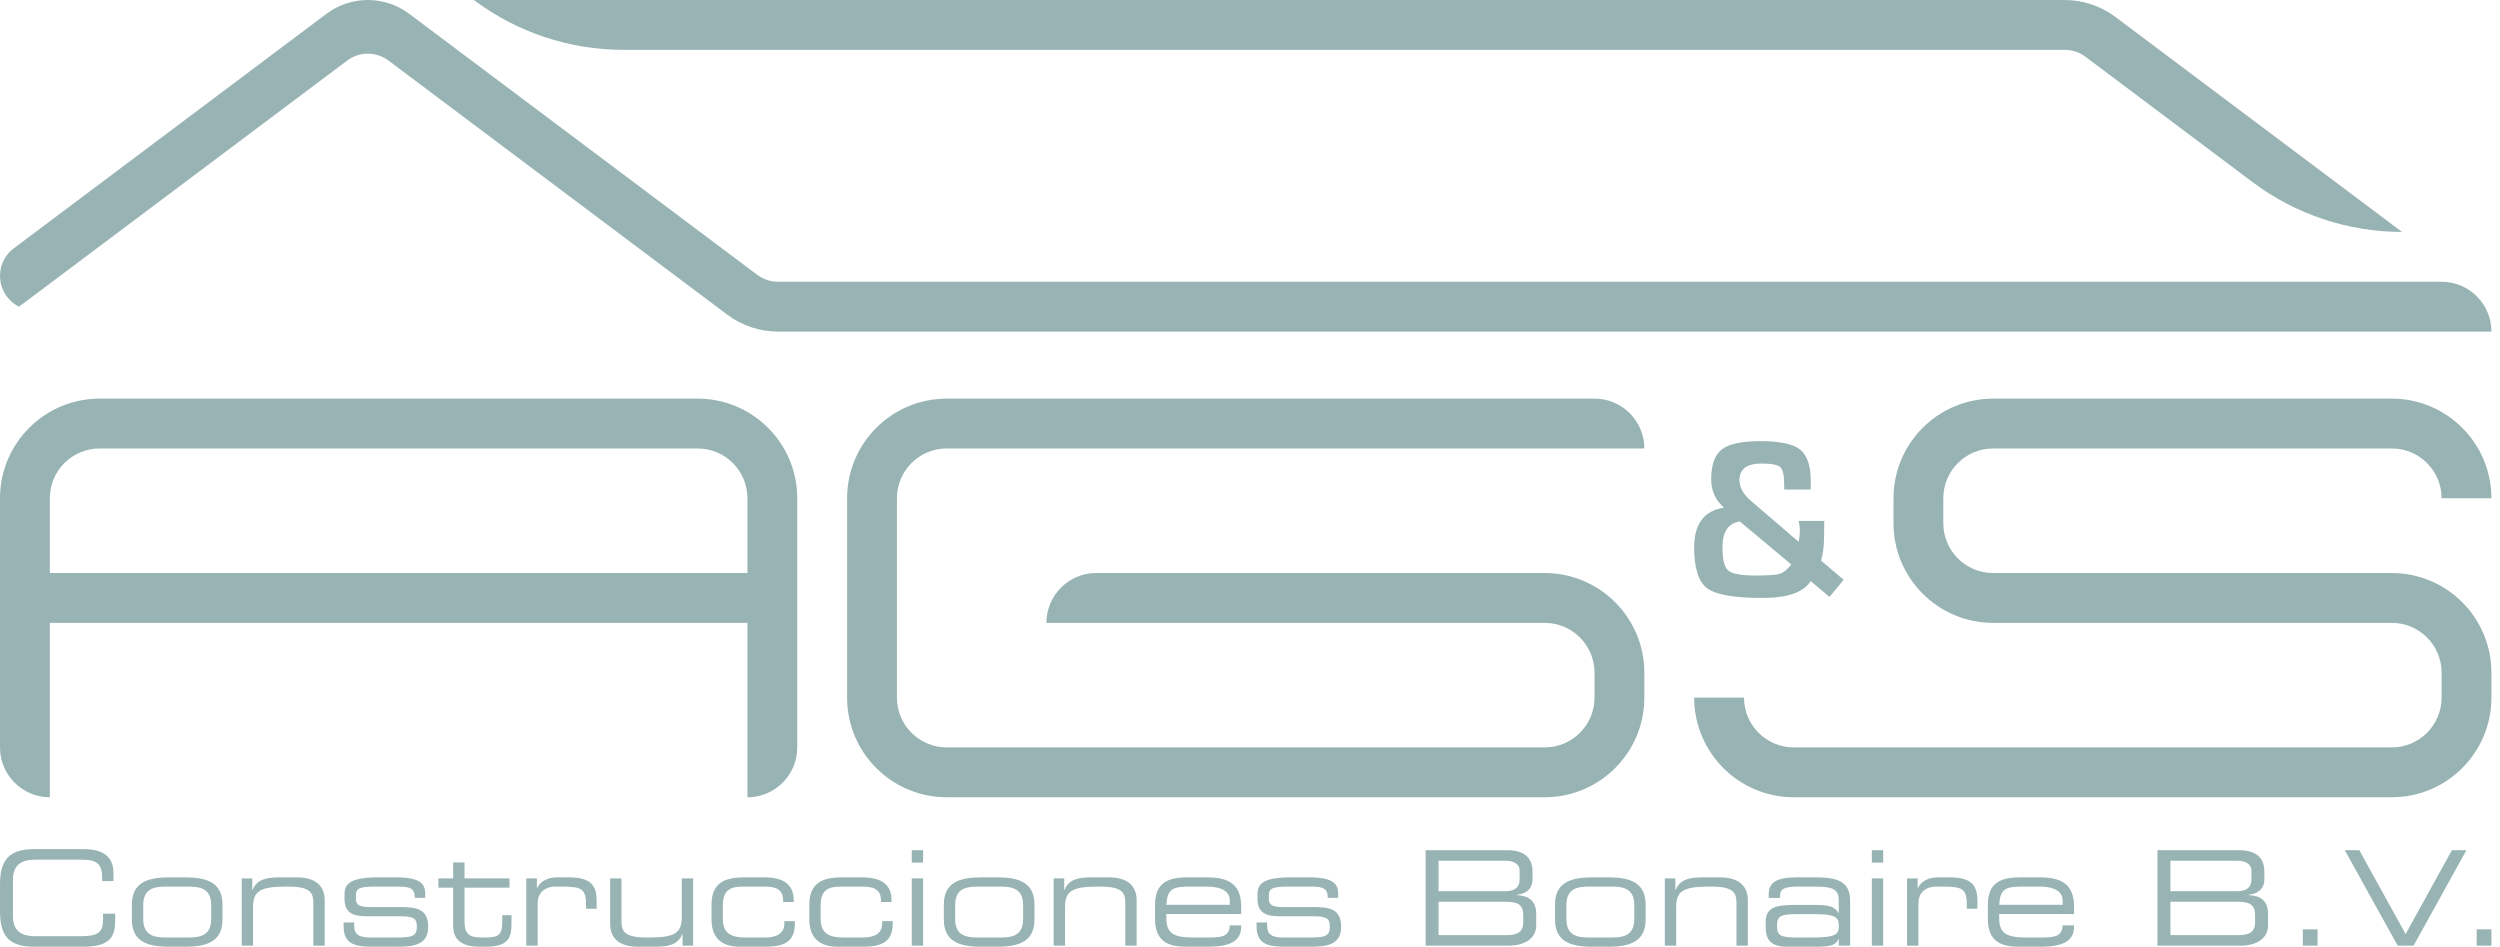
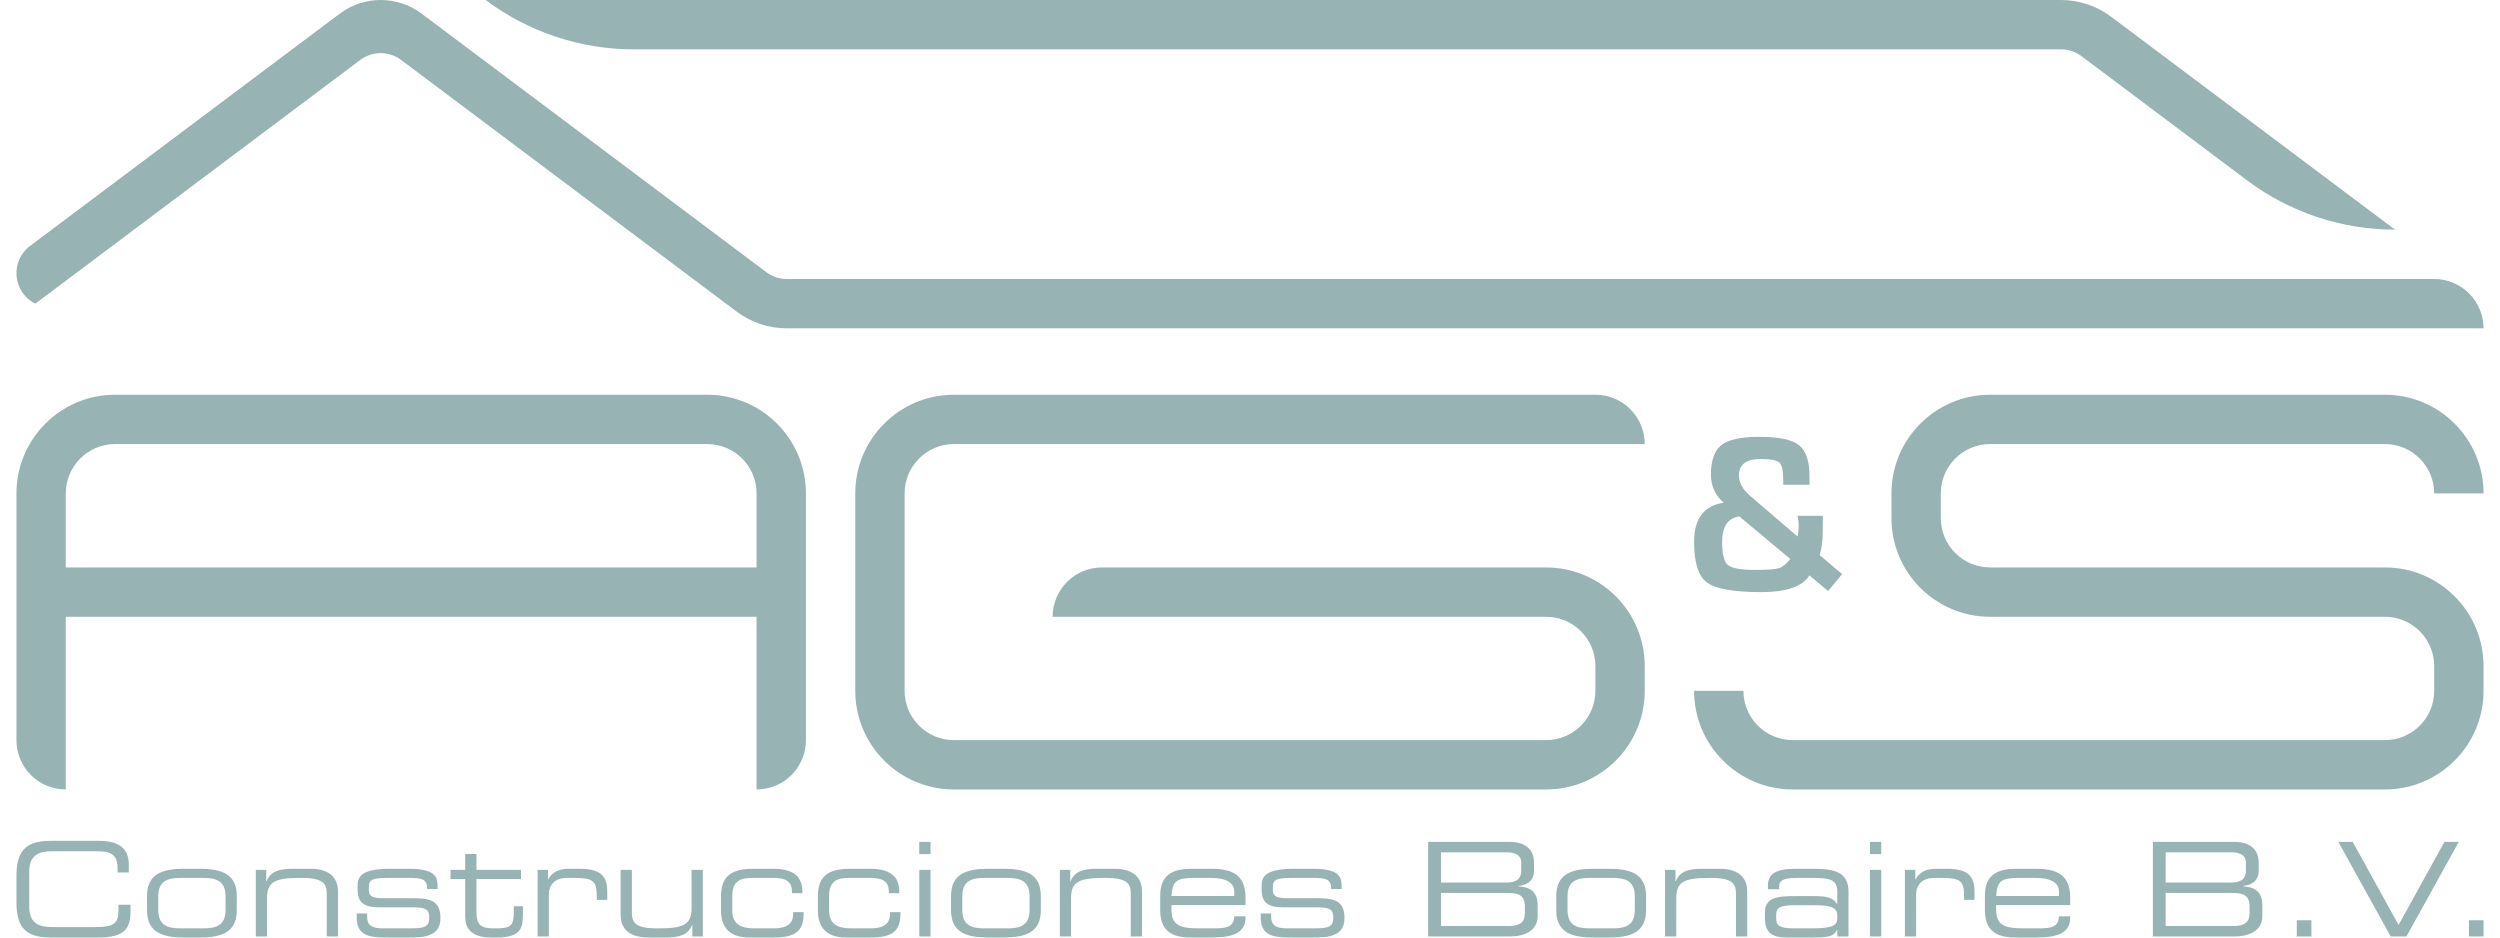
- <svg xmlns="http://www.w3.org/2000/svg" width="169" height="64" viewBox="0 0 169 64" fill="none">
-   <path d="M50.527 33.685C50.527 31.824 49.018 30.316 47.157 30.316H6.737C4.876 30.316 3.368 31.824 3.368 33.685V38.737H50.527V33.685ZM53.895 33.685V50.525C53.895 52.387 52.387 53.895 50.527 53.895V42.106H3.368V53.895C1.508 53.895 0 52.387 0 50.525V33.685C0 29.964 3.016 26.947 6.737 26.947H47.157C50.878 26.947 53.895 29.964 53.895 33.685ZM128 33.685V35.368C128 39.089 131.016 42.106 134.737 42.106H161.684C163.544 42.106 165.052 43.614 165.052 45.475V47.158C165.052 49.019 163.544 50.525 161.684 50.525H121.263C119.403 50.525 117.895 49.019 117.895 47.158H114.526C114.526 50.879 117.542 53.895 121.263 53.895H161.684C165.404 53.895 168.42 50.879 168.42 47.158V45.475C168.42 41.754 165.404 38.737 161.684 38.737H134.737C132.876 38.737 131.367 37.229 131.367 35.368V33.685C131.367 31.824 132.876 30.316 134.737 30.316H161.684C163.544 30.316 165.052 31.824 165.052 33.685H168.42C168.42 29.964 165.404 26.947 161.684 26.947H134.737C131.016 26.947 128 29.964 128 33.685ZM64 50.525H104.42C106.28 50.525 107.789 49.019 107.789 47.158V45.475C107.789 43.614 106.28 42.106 104.42 42.106H70.737C70.737 40.245 72.244 38.737 74.105 38.737H104.42C108.141 38.737 111.157 41.754 111.157 45.475V47.158C111.157 50.879 108.141 53.895 104.42 53.895H64C60.279 53.895 57.264 50.879 57.264 47.158V33.685C57.264 29.964 60.279 26.947 64 26.947H107.789C109.65 26.947 111.157 28.456 111.157 30.316H64C62.14 30.316 60.632 31.824 60.632 33.685V47.158C60.632 49.019 62.14 50.525 64 50.525Z" fill="#98b3b3" />
-   <path d="M167.422 62.822H168.42V63.928H167.422V62.822ZM158.508 57.472H159.488L162.619 63.143L165.751 57.472H166.73L163.155 63.928H162.084L158.508 57.472ZM155.67 62.822H156.668V63.928H155.67V62.822ZM152.444 61.887C152.444 61.084 151.999 60.959 151.205 60.959H146.72V63.216H151.34C152.15 63.216 152.444 62.921 152.444 62.35V61.887ZM152.197 58.863C152.197 58.275 151.545 58.186 151.277 58.186H146.72V60.246H151.232C151.704 60.246 152.197 60.094 152.197 59.452V58.863ZM145.845 57.472H151.356C152.695 57.472 153.07 58.167 153.07 58.908V59.46C153.07 59.925 152.811 60.398 152.025 60.478V60.513C152.712 60.548 153.319 60.808 153.319 61.788V62.556C153.319 63.456 152.517 63.928 151.446 63.928H145.845V57.472ZM139.436 60.861C139.436 60.398 139.087 59.934 137.839 59.934H136.715C135.502 59.934 135.217 60.129 135.146 61.164H139.436V60.861ZM134.379 61.147C134.379 59.496 135.521 59.309 136.609 59.309H137.839C139.212 59.309 140.203 59.657 140.203 61.281V61.788H135.146V62.075C135.146 63.108 135.646 63.376 136.983 63.376H138.035C138.999 63.376 139.391 63.252 139.436 62.556H140.203V62.645C140.203 63.688 139.337 64 137.911 64H136.519C135.521 64 134.379 63.812 134.379 62.135V61.147ZM128.917 59.381H129.631V60.041H129.649C129.933 59.452 130.514 59.309 131.04 59.309H131.762C133.197 59.309 133.671 59.773 133.671 60.888V61.431H132.958V61.235C132.958 60.112 132.727 59.934 131.361 59.934H130.888C130.077 59.934 129.684 60.45 129.684 61.039V63.928H128.917V59.381ZM126.536 59.381H127.303V63.929H126.536V59.381ZM126.536 57.472H127.303V58.31H126.536V57.472ZM124.301 62.502C124.301 61.877 123.748 61.797 122.572 61.797H121.394C120.404 61.797 120.128 61.94 120.128 62.511V62.654C120.128 63.161 120.306 63.376 121.357 63.376H122.375C123.767 63.376 124.301 63.278 124.301 62.707V62.502ZM124.301 63.474H124.284C124.079 63.885 123.838 64 122.66 64H120.824C119.664 64 119.36 63.491 119.36 62.635V62.333C119.36 61.298 120.091 61.173 121.429 61.173H122.66C123.66 61.173 124.016 61.281 124.284 61.718H124.301V60.861C124.301 60.041 123.784 59.934 122.607 59.934H121.483C120.521 59.934 120.333 60.165 120.333 60.54V60.7H119.565V60.478C119.565 59.648 120.091 59.309 121.466 59.309H122.679C124.105 59.309 125.069 59.523 125.069 60.879V63.928H124.301V63.474ZM112.543 59.381H113.256V60.165H113.275C113.559 59.46 114.157 59.309 115.111 59.309H116.262C117.698 59.309 118.153 60.032 118.153 60.852V63.928H117.385V61.039C117.385 60.37 117.198 59.934 115.709 59.934H115.513C113.721 59.934 113.31 60.273 113.31 61.342V63.928H112.543V59.381ZM110.478 61.2C110.478 60.138 109.855 59.934 108.962 59.934H107.402C106.51 59.934 105.886 60.138 105.886 61.2V62.11C105.886 63.171 106.51 63.376 107.402 63.376H108.962C109.855 63.376 110.478 63.171 110.478 62.11V61.2ZM105.119 61.156C105.119 59.657 106.181 59.309 107.634 59.309H108.731C110.184 59.309 111.246 59.657 111.246 61.156V62.154C111.246 63.653 110.184 64 108.731 64H107.634C106.181 64 105.119 63.653 105.119 62.154V61.156ZM102.973 61.887C102.973 61.084 102.527 60.959 101.733 60.959H97.248V63.216H101.868C102.68 63.216 102.973 62.921 102.973 62.35V61.887ZM102.725 58.863C102.725 58.275 102.073 58.186 101.805 58.186H97.248V60.246H101.76C102.233 60.246 102.725 60.094 102.725 59.452V58.863ZM96.374 57.472H101.886C103.224 57.472 103.598 58.167 103.598 58.908V59.46C103.598 59.925 103.339 60.398 102.554 60.478V60.513C103.241 60.548 103.847 60.808 103.847 61.788V62.556C103.847 63.456 103.046 63.928 101.974 63.928H96.374V57.472ZM84.944 62.359H85.657V62.582C85.657 63.143 85.95 63.376 86.736 63.376H88.377C89.527 63.376 89.892 63.331 89.892 62.654V62.618C89.892 62.181 89.767 61.94 88.85 61.94H86.486C85.407 61.94 85.005 61.593 85.005 60.727V60.459C85.005 59.72 85.424 59.309 87.316 59.309H88.493C90.223 59.309 90.463 59.809 90.463 60.45V60.691H89.749V60.646C89.749 59.952 89.287 59.934 88.448 59.934H87.111C86.013 59.934 85.772 60.041 85.772 60.558V60.727C85.772 61.102 85.897 61.316 86.7 61.316H88.725C89.876 61.316 90.659 61.431 90.659 62.663V62.681C90.659 63.956 89.483 64 88.546 64H87.137C86.004 64 84.944 64 84.944 62.635V62.359ZM83.137 60.861C83.137 60.398 82.789 59.934 81.541 59.934H80.417C79.204 59.934 78.919 60.129 78.847 61.164H83.137V60.861ZM78.08 61.147C78.08 59.496 79.222 59.309 80.311 59.309H81.541C82.914 59.309 83.904 59.657 83.904 61.281V61.788H78.847V62.075C78.847 63.108 79.346 63.376 80.685 63.376H81.737C82.7 63.376 83.093 63.252 83.137 62.556H83.904V62.645C83.904 63.688 83.039 64 81.612 64H80.221C79.222 64 78.08 63.812 78.08 62.135V61.147ZM71.228 59.381H71.941V60.165H71.959C72.244 59.46 72.842 59.309 73.797 59.309H74.947C76.383 59.309 76.836 60.032 76.836 60.852V63.928H76.07V61.039C76.07 60.37 75.883 59.934 74.394 59.934H74.198C72.405 59.934 71.994 60.273 71.994 61.342V63.928H71.228V59.381ZM69.163 61.2C69.163 60.138 68.539 59.934 67.647 59.934H66.086C65.195 59.934 64.57 60.138 64.57 61.2V62.11C64.57 63.171 65.195 63.376 66.086 63.376H67.647C68.539 63.376 69.163 63.171 69.163 62.11V61.2ZM63.803 61.155C63.803 59.657 64.865 59.309 66.318 59.309H67.416C68.87 59.309 69.93 59.657 69.93 61.155V62.154C69.93 63.653 68.87 64 67.416 64H66.318C64.865 64 63.803 63.653 63.803 62.154V61.155ZM61.635 59.381H62.401V63.929H61.635V59.381ZM61.635 57.472H62.401V58.31H61.635V57.472ZM54.711 61.147C54.711 59.496 55.87 59.309 56.994 59.309H58.278C59.705 59.309 60.267 59.889 60.267 60.852V60.977H59.554V60.87C59.554 60.112 59.054 59.934 58.286 59.934H56.877C56.155 59.934 55.477 60.041 55.477 61.173V62.127C55.477 63.143 56.102 63.376 57.03 63.376H58.323C59.036 63.376 59.633 63.161 59.633 62.422V62.27H60.347V62.404C60.347 63.554 59.776 64 58.349 64H56.619C55.932 64 54.711 63.812 54.711 62.163V61.147ZM48.099 61.147C48.099 59.496 49.256 59.309 50.381 59.309H51.666C53.093 59.309 53.654 59.889 53.654 60.852V60.977H52.941V60.87C52.941 60.112 52.441 59.934 51.674 59.934H50.265C49.543 59.934 48.865 60.041 48.865 61.173V62.127C48.865 63.143 49.49 63.376 50.416 63.376H51.71C52.423 63.376 53.022 63.161 53.022 62.422V62.27H53.734V62.404C53.734 63.554 53.164 64 51.737 64H50.007C49.319 64 48.099 63.812 48.099 62.163V61.147ZM46.141 63.143H46.124C45.837 63.848 45.24 64 44.286 64H43.135C41.699 64 41.246 63.278 41.246 62.458V59.381H42.013V62.27C42.013 62.939 42.199 63.376 43.688 63.376H43.885C45.677 63.376 46.088 63.037 46.088 61.967V59.381H46.855V63.928H46.141V63.143ZM35.578 59.381H36.292V60.041H36.31C36.594 59.452 37.175 59.309 37.701 59.309H38.423C39.858 59.309 40.332 59.773 40.332 60.888V61.431H39.618V61.235C39.618 60.112 39.386 59.934 38.022 59.934H37.549C36.737 59.934 36.345 60.45 36.345 61.039V63.928H35.578V59.381ZM30.634 60.005H29.636V59.381H30.634V58.302H31.401V59.381H34.443V60.005H31.401V62.27C31.401 63.117 31.695 63.376 32.534 63.376H32.775C33.791 63.376 33.953 63.161 33.953 62.208V61.868H34.577V62.368C34.577 63.278 34.486 64 32.828 64H32.409C30.973 64 30.634 63.305 30.634 62.565V60.005ZM23.228 62.359H23.942V62.582C23.942 63.143 24.237 63.376 25.021 63.376H26.662C27.813 63.376 28.178 63.332 28.178 62.654V62.618C28.178 62.181 28.053 61.94 27.134 61.94H24.77C23.692 61.94 23.29 61.593 23.29 60.727V60.459C23.29 59.72 23.71 59.309 25.6 59.309H26.778C28.509 59.309 28.748 59.809 28.748 60.45V60.691H28.036V60.646C28.036 59.952 27.571 59.934 26.734 59.934H25.395C24.297 59.934 24.057 60.041 24.057 60.558V60.727C24.057 61.102 24.181 61.316 24.985 61.316H27.009C28.16 61.316 28.945 61.431 28.945 62.663V62.681C28.945 63.956 27.768 64 26.831 64H25.422C24.29 64 23.228 64 23.228 62.635V62.359ZM16.34 59.381H17.054V60.165H17.071C17.356 59.46 17.954 59.31 18.909 59.31H20.058C21.494 59.31 21.949 60.032 21.949 60.852V63.928H21.182V61.039C21.182 60.37 20.994 59.934 19.506 59.934H19.31C17.517 59.934 17.107 60.274 17.107 61.342V63.928H16.34V59.381ZM14.274 61.2C14.274 60.139 13.651 59.934 12.759 59.934H11.198C10.306 59.934 9.682 60.139 9.682 61.2V62.11C9.682 63.171 10.306 63.376 11.198 63.376H12.759C13.651 63.376 14.274 63.171 14.274 62.11V61.2ZM8.915 61.156C8.915 59.657 9.977 59.31 11.43 59.31H12.528C13.98 59.31 15.041 59.657 15.041 61.156V62.154C15.041 63.653 13.98 64 12.528 64H11.43C9.977 64 8.915 63.653 8.915 62.154V61.156ZM0 59.818C0 58.186 0.554 57.4 2.301 57.4H5.645C7.233 57.4 7.669 58.141 7.669 59.006V59.559H6.903V59.265C6.903 58.167 6.226 58.114 5.423 58.114H2.391C1.553 58.114 0.875 58.364 0.875 59.489V61.913C0.875 63.037 1.553 63.287 2.391 63.287H5.449C6.627 63.287 6.965 63.037 6.965 62.163V61.762H7.787V62.199C7.787 63.367 7.412 64 5.602 64H2.301C0.554 64 0 63.216 0 61.583V59.818ZM1.287 20.731L23.47 4.094C24.297 3.473 25.435 3.473 26.263 4.094L49.167 21.273C50.156 22.014 51.36 22.415 52.594 22.415H168.42C168.42 20.555 166.912 19.047 165.051 19.047H52.589C52.086 19.047 51.596 18.883 51.193 18.582L27.66 0.932C26.005 -0.31 23.727 -0.31 22.072 0.932L0.932 16.788C-0.453 17.826 -0.261 19.957 1.287 20.731ZM42.138 3.369C38.494 3.369 34.948 2.187 32.033 0H139.569C140.806 0 142.008 0.401 142.996 1.142L162.377 15.678C158.732 15.678 155.187 14.496 152.271 12.31L140.972 3.833C140.568 3.532 140.078 3.369 139.575 3.369H42.138ZM117.612 35.252C116.83 35.367 116.438 35.953 116.438 37.009C116.438 37.828 116.57 38.349 116.834 38.572C117.099 38.794 117.715 38.906 118.685 38.906C119.519 38.906 120.06 38.869 120.305 38.793C120.551 38.718 120.815 38.507 121.095 38.159L117.612 35.252ZM121.592 35.214H123.317V35.557L123.302 36.481C123.302 36.926 123.237 37.401 123.107 37.903L124.631 39.193L123.674 40.352L122.4 39.279C121.929 40.04 120.841 40.422 119.136 40.422C117.239 40.422 115.997 40.204 115.408 39.769C114.821 39.334 114.526 38.411 114.526 37.002C114.526 35.41 115.2 34.518 116.548 34.32C115.967 33.813 115.677 33.175 115.677 32.409C115.677 31.428 115.916 30.754 116.396 30.381C116.875 30.006 117.742 29.82 118.995 29.82C120.312 29.82 121.21 30.011 121.688 30.391C122.169 30.772 122.408 31.488 122.408 32.54L122.4 33.092H120.612V32.781C120.612 32.144 120.525 31.744 120.352 31.581C120.178 31.418 119.755 31.336 119.08 31.336C118.087 31.336 117.588 31.706 117.588 32.447C117.588 32.949 117.847 33.421 118.366 33.861L121.592 36.629C121.644 36.358 121.67 36.108 121.67 35.875C121.67 35.684 121.644 35.462 121.592 35.214Z" fill="#98b3b3" />
+ <svg xmlns="http://www.w3.org/2000/svg" width="100%" height="100%" viewBox="0 0 160 60">
+   <path d="M51.579,31.579l0,15.789c0,1.745 -1.414,3.158 -3.158,3.158l0,-11.052l-44.211,-0l0,11.052c-1.744,-0 -3.157,-1.413 -3.157,-3.158l0,-15.789c0,-3.488 2.827,-6.316 6.315,-6.316l37.895,-0c3.488,-0 6.316,2.828 6.316,6.316Zm-3.158,-0c0,-1.744 -1.414,-3.158 -3.158,-3.158l-37.895,-0c-1.744,-0 -3.158,1.414 -3.158,3.158l0,4.737l44.211,-0l0,-4.737Zm72.632,-0c0,-3.488 2.827,-6.316 6.315,-6.316l25.264,-0c3.488,-0 6.315,2.828 6.315,6.316l-3.158,-0c0,-1.744 -1.413,-3.158 -3.157,-3.158l-25.264,-0c-1.744,-0 -3.158,1.414 -3.158,3.158l0,1.579c0,1.744 1.414,3.158 3.158,3.158l25.264,-0c3.488,-0 6.315,2.828 6.315,6.316l0,1.579c0,3.488 -2.827,6.315 -6.315,6.315l-37.895,-0c-3.488,-0 -6.316,-2.827 -6.316,-6.315l3.158,-0c0,1.744 1.414,3.157 3.158,3.157l37.895,-0c1.744,-0 3.157,-1.413 3.157,-3.157l0,-1.579c0,-1.744 -1.413,-3.158 -3.157,-3.158l-25.264,-0c-3.488,-0 -6.315,-2.828 -6.315,-6.316l0,-1.579Zm-60,15.789l37.894,-0c1.744,-0 3.158,-1.413 3.158,-3.157l0,-1.579c0,-1.744 -1.414,-3.158 -3.158,-3.158l-31.579,-0c0,-1.744 1.414,-3.158 3.158,-3.158l28.421,-0c3.488,-0 6.316,2.828 6.316,6.316l0,1.579c0,3.488 -2.828,6.315 -6.316,6.315l-37.894,-0c-3.489,-0 -6.316,-2.827 -6.316,-6.315l0,-12.632c0,-3.488 2.827,-6.316 6.316,-6.316l41.052,-0c1.744,-0 3.158,1.414 3.158,3.158l-44.21,-0c-1.744,-0 -3.158,1.414 -3.158,3.158l0,12.632c0,1.744 1.414,3.157 3.158,3.157Zm96.958,11.528l0.936,-0l0,1.037l-0.936,-0l0,-1.037Zm-8.357,-5.016l0.92,-0l2.935,5.317l2.935,-5.317l0.919,-0l-3.352,6.053l-1.004,-0l-3.353,-6.053Zm-2.66,5.016l0.936,-0l0,1.037l-0.936,-0l0,-1.037Zm-9.211,-5.016l5.167,-0c1.254,-0 1.606,0.652 1.606,1.346l0,0.518c0,0.435 -0.243,0.879 -0.979,0.954l0,0.033c0.644,0.033 1.213,0.276 1.213,1.195l0,0.72c0,0.844 -0.753,1.287 -1.756,1.287l-5.251,-0l0,-6.053Zm5.954,1.304c0,-0.551 -0.611,-0.635 -0.862,-0.635l-4.272,-0l0,1.931l4.23,-0c0.443,-0 0.904,-0.142 0.904,-0.744l0,-0.552Zm0.233,2.835c0,-0.753 -0.418,-0.87 -1.162,-0.87l-4.205,-0l0,2.116l4.331,-0c0.76,-0 1.036,-0.277 1.036,-0.812l0,-0.434Zm-16.937,-0.694c0,-1.547 1.071,-1.723 2.091,-1.723l1.153,-0c1.288,-0 2.216,0.326 2.216,1.848l0,0.476l-4.741,-0l0,0.269c0,0.969 0.469,1.22 1.723,1.22l0.986,-0c0.903,-0 1.271,-0.117 1.313,-0.769l0.719,-0l0,0.084c0,0.977 -0.811,1.27 -2.149,1.27l-1.304,-0c-0.936,-0 -2.007,-0.176 -2.007,-1.748l0,-0.927Zm4.741,-0.268c0,-0.434 -0.326,-0.869 -1.497,-0.869l-1.053,-0c-1.137,-0 -1.405,0.183 -1.472,1.154l4.022,-0l0,-0.285Zm-9.861,-1.387l0.669,-0l0,0.618l0.017,-0c0.267,-0.552 0.811,-0.686 1.304,-0.686l0.677,-0c1.346,-0 1.79,0.435 1.79,1.48l0,0.51l-0.669,-0l0,-0.184c0,-1.053 -0.217,-1.22 -1.497,-1.22l-0.443,-0c-0.761,-0 -1.129,0.484 -1.129,1.036l0,2.709l-0.719,-0l0,-4.263Zm-2.233,-0l0.719,-0l0,4.264l-0.719,-0l0,-4.264Zm0,-1.79l0.719,-0l0,0.786l-0.719,-0l0,-0.786Zm-2.094,5.627l-0.017,-0c-0.192,0.385 -0.418,0.493 -1.522,0.493l-1.722,-0c-1.087,-0 -1.372,-0.477 -1.372,-1.279l0,-0.284c0,-0.97 0.686,-1.087 1.94,-1.087l1.154,-0c0.937,-0 1.271,0.1 1.522,0.51l0.017,-0l0,-0.803c0,-0.769 -0.485,-0.869 -1.589,-0.869l-1.054,-0c-0.902,-0 -1.078,0.217 -1.078,0.568l0,0.151l-0.719,-0l0,-0.209c0,-0.778 0.493,-1.096 1.781,-1.096l1.137,-0c1.338,-0 2.241,0.201 2.241,1.472l0,2.859l-0.719,-0l0,-0.426Zm0,-0.911c0,-0.586 -0.519,-0.661 -1.622,-0.661l-1.104,-0c-0.928,-0 -1.187,0.134 -1.187,0.669l0,0.134c0,0.476 0.167,0.677 1.153,0.677l0.953,-0c1.305,-0 1.807,-0.092 1.807,-0.627l0,-0.192Zm-11.024,-2.926l0.669,-0l0,0.735l0.017,-0c0.267,-0.661 0.827,-0.803 1.722,-0.803l1.079,-0c1.346,-0 1.772,0.678 1.772,1.447l0,2.884l-0.719,-0l0,-2.709c0,-0.627 -0.175,-1.036 -1.572,-1.036l-0.184,-0c-1.68,-0 -2.065,0.318 -2.065,1.32l0,2.425l-0.719,-0l0,-4.263Zm-6.96,1.663c0,-1.405 0.995,-1.731 2.358,-1.731l1.028,-0c1.363,-0 2.358,0.326 2.358,1.731l0,0.936c0,1.405 -0.995,1.731 -2.358,1.731l-1.028,-0c-1.363,-0 -2.358,-0.326 -2.358,-1.731l0,-0.936Zm5.025,0.042c0,-0.995 -0.585,-1.187 -1.422,-1.187l-1.463,-0c-0.836,-0 -1.421,0.192 -1.421,1.187l0,0.853c0,0.995 0.585,1.187 1.421,1.187l1.463,-0c0.837,-0 1.422,-0.192 1.422,-1.187l0,-0.853Zm-13.224,-3.495l5.168,-0c1.254,-0 1.605,0.652 1.605,1.346l0,0.518c0,0.435 -0.243,0.879 -0.978,0.954l0,0.033c0.643,0.033 1.212,0.276 1.212,1.195l0,0.72c0,0.844 -0.752,1.287 -1.756,1.287l-5.251,-0l0,-6.053Zm6.187,4.139c0,-0.753 -0.418,-0.87 -1.162,-0.87l-4.205,-0l0,2.116l4.331,-0c0.761,-0 1.036,-0.277 1.036,-0.812l0,-0.434Zm-0.233,-2.835c0,-0.551 -0.611,-0.635 -0.862,-0.635l-4.272,-0l0,1.931l4.23,-0c0.444,-0 0.904,-0.142 0.904,-0.744l0,-0.552Zm-16.67,3.277l0.669,-0l0,0.21c0,0.526 0.275,0.744 1.011,0.744l1.539,-0c1.078,-0 1.421,-0.042 1.421,-0.677l0,-0.034c0,-0.409 -0.117,-0.635 -0.978,-0.635l-2.216,-0c-1.012,-0 -1.388,-0.326 -1.388,-1.137l0,-0.251c0,-0.694 0.393,-1.079 2.166,-1.079l1.104,-0c1.622,-0 1.847,0.469 1.847,1.07l0,0.226l-0.669,-0l0,-0.042c0,-0.651 -0.434,-0.668 -1.22,-0.668l-1.254,-0c-1.029,-0 -1.255,0.1 -1.255,0.585l0,0.159c0,0.351 0.117,0.552 0.87,0.552l1.898,-0c1.079,-0 1.814,0.108 1.814,1.262l0,0.017c0,1.195 -1.103,1.237 -1.981,1.237l-1.321,-0c-1.062,-0 -2.057,-0 -2.057,-1.279l0,-0.26Zm-6.434,-1.136c0,-1.547 1.071,-1.723 2.091,-1.723l1.153,-0c1.288,-0 2.216,0.326 2.216,1.848l0,0.476l-4.741,-0l0,0.269c0,0.969 0.468,1.22 1.723,1.22l0.986,-0c0.903,-0 1.271,-0.117 1.313,-0.769l0.719,-0l0,0.084c0,0.977 -0.811,1.27 -2.149,1.27l-1.304,-0c-0.936,-0 -2.007,-0.176 -2.007,-1.748l0,-0.927Zm4.741,-0.268c0,-0.434 -0.326,-0.869 -1.497,-0.869l-1.053,-0c-1.137,-0 -1.405,0.183 -1.472,1.154l4.022,-0l0,-0.285Zm-11.165,-1.387l0.668,-0l0,0.735l0.017,-0c0.268,-0.661 0.828,-0.803 1.723,-0.803l1.078,-0c1.346,-0 1.772,0.678 1.772,1.447l0,2.884l-0.718,-0l0,-2.709c0,-0.627 -0.176,-1.036 -1.572,-1.036l-0.184,-0c-1.681,-0 -2.066,0.318 -2.066,1.32l0,2.425l-0.718,-0l0,-4.263Zm-6.961,1.663c0,-1.405 0.995,-1.731 2.358,-1.731l1.029,-0c1.363,-0 2.357,0.326 2.357,1.731l0,0.936c0,1.405 -0.994,1.731 -2.357,1.731l-1.029,-0c-1.363,-0 -2.358,-0.326 -2.358,-1.731l0,-0.936Zm5.025,0.042c0,-0.995 -0.585,-1.187 -1.421,-1.187l-1.463,-0c-0.836,-0 -1.422,0.192 -1.422,1.187l0,0.853c0,0.995 0.586,1.187 1.422,1.187l1.463,-0c0.836,-0 1.421,-0.192 1.421,-1.187l0,-0.853Zm-7.058,-1.705l0.719,-0l0,4.264l-0.719,-0l0,-4.264Zm0,-1.79l0.719,-0l0,0.786l-0.719,-0l0,-0.786Zm-6.491,3.445c0,-1.547 1.087,-1.723 2.14,-1.723l1.204,-0c1.338,-0 1.865,0.544 1.865,1.447l0,0.117l-0.669,-0l0,-0.1c0,-0.711 -0.468,-0.878 -1.188,-0.878l-1.321,-0c-0.677,-0 -1.312,0.1 -1.312,1.162l0,0.894c0,0.953 0.585,1.171 1.455,1.171l1.212,-0c0.669,-0 1.229,-0.201 1.229,-0.895l0,-0.142l0.669,-0l0,0.126c0,1.078 -0.535,1.496 -1.873,1.496l-1.622,-0c-0.644,-0 -1.789,-0.176 -1.789,-1.722l0,-0.953Zm-6.199,-0c0,-1.547 1.086,-1.723 2.14,-1.723l1.204,-0c1.338,-0 1.864,0.544 1.864,1.447l0,0.117l-0.668,-0l0,-0.1c0,-0.711 -0.469,-0.878 -1.188,-0.878l-1.321,-0c-0.677,-0 -1.313,0.1 -1.313,1.162l0,0.894c0,0.953 0.586,1.171 1.455,1.171l1.213,-0c0.668,-0 1.229,-0.201 1.229,-0.895l0,-0.142l0.669,-0l0,0.126c0,1.078 -0.535,1.496 -1.873,1.496l-1.622,-0c-0.644,-0 -1.789,-0.176 -1.789,-1.722l0,-0.953Zm-1.835,1.872l-0.017,-0c-0.268,0.661 -0.828,0.803 -1.722,0.803l-1.079,-0c-1.346,-0 -1.772,-0.677 -1.772,-1.446l0,-2.884l0.719,-0l0,2.708c0,0.627 0.175,1.037 1.572,1.037l0.183,-0c1.681,-0 2.066,-0.318 2.066,-1.321l0,-2.424l0.719,-0l0,4.263l-0.669,-0l0,-0.736Zm-9.903,-3.527l0.669,-0l0,0.618l0.017,-0c0.267,-0.552 0.811,-0.686 1.304,-0.686l0.677,-0c1.346,-0 1.79,0.435 1.79,1.48l0,0.51l-0.669,-0l0,-0.184c0,-1.053 -0.218,-1.22 -1.497,-1.22l-0.443,-0c-0.761,-0 -1.129,0.484 -1.129,1.036l0,2.709l-0.719,-0l0,-4.263Zm-4.635,0.584l-0.936,-0l0,-0.584l0.936,-0l0,-1.012l0.72,-0l0,1.012l2.851,-0l0,0.584l-2.851,-0l0,2.124c0,0.794 0.275,1.037 1.061,1.037l0.226,-0c0.953,-0 1.104,-0.201 1.104,-1.095l0,-0.318l0.585,-0l0,0.468c0,0.853 -0.084,1.53 -1.639,1.53l-0.393,-0c-1.346,-0 -1.664,-0.652 -1.664,-1.346l0,-2.4Zm-6.943,2.207l0.669,-0l0,0.21c0,0.526 0.276,0.744 1.012,0.744l1.538,-0c1.079,-0 1.421,-0.042 1.421,-0.677l0,-0.034c0,-0.409 -0.117,-0.635 -0.978,-0.635l-2.216,-0c-1.011,-0 -1.388,-0.326 -1.388,-1.137l0,-0.251c0,-0.694 0.393,-1.079 2.166,-1.079l1.104,-0c1.622,-0 1.847,0.469 1.847,1.07l0,0.226l-0.668,-0l0,-0.042c0,-0.651 -0.435,-0.668 -1.221,-0.668l-1.254,-0c-1.029,-0 -1.255,0.1 -1.255,0.585l0,0.159c0,0.351 0.117,0.552 0.87,0.552l1.898,-0c1.079,-0 1.814,0.108 1.814,1.262l0,0.017c0,1.195 -1.103,1.237 -1.981,1.237l-1.321,-0c-1.062,-0 -2.057,-0 -2.057,-1.279l0,-0.26Zm-6.458,-2.791l0.669,-0l0,0.735l0.016,-0c0.268,-0.661 0.828,-0.803 1.723,-0.803l1.078,-0c1.346,-0 1.773,0.678 1.773,1.447l0,2.884l-0.719,-0l0,-2.709c0,-0.627 -0.176,-1.036 -1.572,-1.036l-0.184,-0c-1.681,-0 -2.065,0.318 -2.065,1.32l0,2.425l-0.719,-0l0,-4.263Zm-6.961,1.663c0,-1.405 0.995,-1.731 2.358,-1.731l1.029,-0c1.362,-0 2.357,0.326 2.357,1.731l0,0.936c0,1.405 -0.995,1.731 -2.357,1.731l-1.029,-0c-1.363,-0 -2.358,-0.326 -2.358,-1.731l0,-0.936Zm5.025,0.042c0,-0.995 -0.585,-1.187 -1.421,-1.187l-1.463,-0c-0.836,-0 -1.422,0.192 -1.422,1.187l0,0.853c0,0.995 0.586,1.187 1.422,1.187l1.463,-0c0.836,-0 1.421,-0.192 1.421,-1.187l0,-0.853Zm-13.382,-1.296c0,-1.53 0.518,-2.266 2.157,-2.266l3.135,-0c1.489,-0 1.898,0.694 1.898,1.505l0,0.518l-0.719,-0l0,-0.275c0,-1.029 -0.635,-1.079 -1.388,-1.079l-2.842,-0c-0.786,-0 -1.422,0.234 -1.422,1.288l0,2.273c0,1.054 0.636,1.288 1.422,1.288l2.867,-0c1.104,-0 1.422,-0.234 1.422,-1.053l0,-0.376l0.769,-0l0,0.409c0,1.095 -0.351,1.689 -2.048,1.689l-3.094,-0c-1.639,-0 -2.157,-0.735 -2.157,-2.266l0,-1.655Zm1.206,-36.644c-1.451,-0.725 -1.631,-2.724 -0.333,-3.697l19.819,-14.865c1.552,-1.164 3.687,-1.164 5.239,-0l22.062,16.547c0.378,0.283 0.837,0.436 1.309,0.436l105.434,-0c1.745,-0 3.158,1.414 3.158,3.158l-108.587,-0c-1.158,-0 -2.286,-0.376 -3.213,-1.071l-21.473,-16.105c-0.776,-0.582 -1.843,-0.582 -2.619,-0l-20.796,15.597Zm38.298,-16.277c-3.417,-0 -6.741,-1.108 -9.474,-3.158l100.816,-0c1.159,-0 2.286,0.376 3.213,1.071l18.17,13.627c-3.417,-0 -6.741,-1.108 -9.474,-3.158l-10.594,-7.946c-0.378,-0.283 -0.838,-0.436 -1.31,-0.436l-91.347,-0Zm74.488,29.855l1.618,-0l0,0.321l-0.014,0.867c0,0.417 -0.061,0.862 -0.183,1.333l1.429,1.209l-0.897,1.086l-1.195,-1.005c-0.442,0.714 -1.462,1.071 -3.06,1.071c-1.779,-0 -2.943,-0.204 -3.495,-0.612c-0.551,-0.408 -0.827,-1.273 -0.827,-2.594c0,-1.492 0.632,-2.329 1.895,-2.514c-0.544,-0.476 -0.816,-1.074 -0.816,-1.792c0,-0.919 0.224,-1.552 0.674,-1.902c0.449,-0.35 1.262,-0.525 2.437,-0.525c1.234,-0 2.076,0.179 2.525,0.536c0.45,0.357 0.675,1.028 0.675,2.014l-0.008,0.518l-1.676,-0l0,-0.292c0,-0.597 -0.081,-0.972 -0.244,-1.125c-0.163,-0.153 -0.56,-0.23 -1.192,-0.23c-0.932,-0 -1.399,0.347 -1.399,1.042c0,0.471 0.243,0.913 0.729,1.326l3.024,2.594c0.049,-0.253 0.073,-0.488 0.073,-0.707c0,-0.179 -0.024,-0.386 -0.073,-0.619Zm-3.731,0.036c-0.733,0.107 -1.1,0.656 -1.1,1.647c0,0.768 0.124,1.256 0.371,1.465c0.248,0.208 0.826,0.313 1.735,0.313c0.782,-0 1.289,-0.035 1.519,-0.106c0.231,-0.07 0.478,-0.268 0.74,-0.594l-3.265,-2.725Z" style="fill:#98b3b3;" />
</svg>
